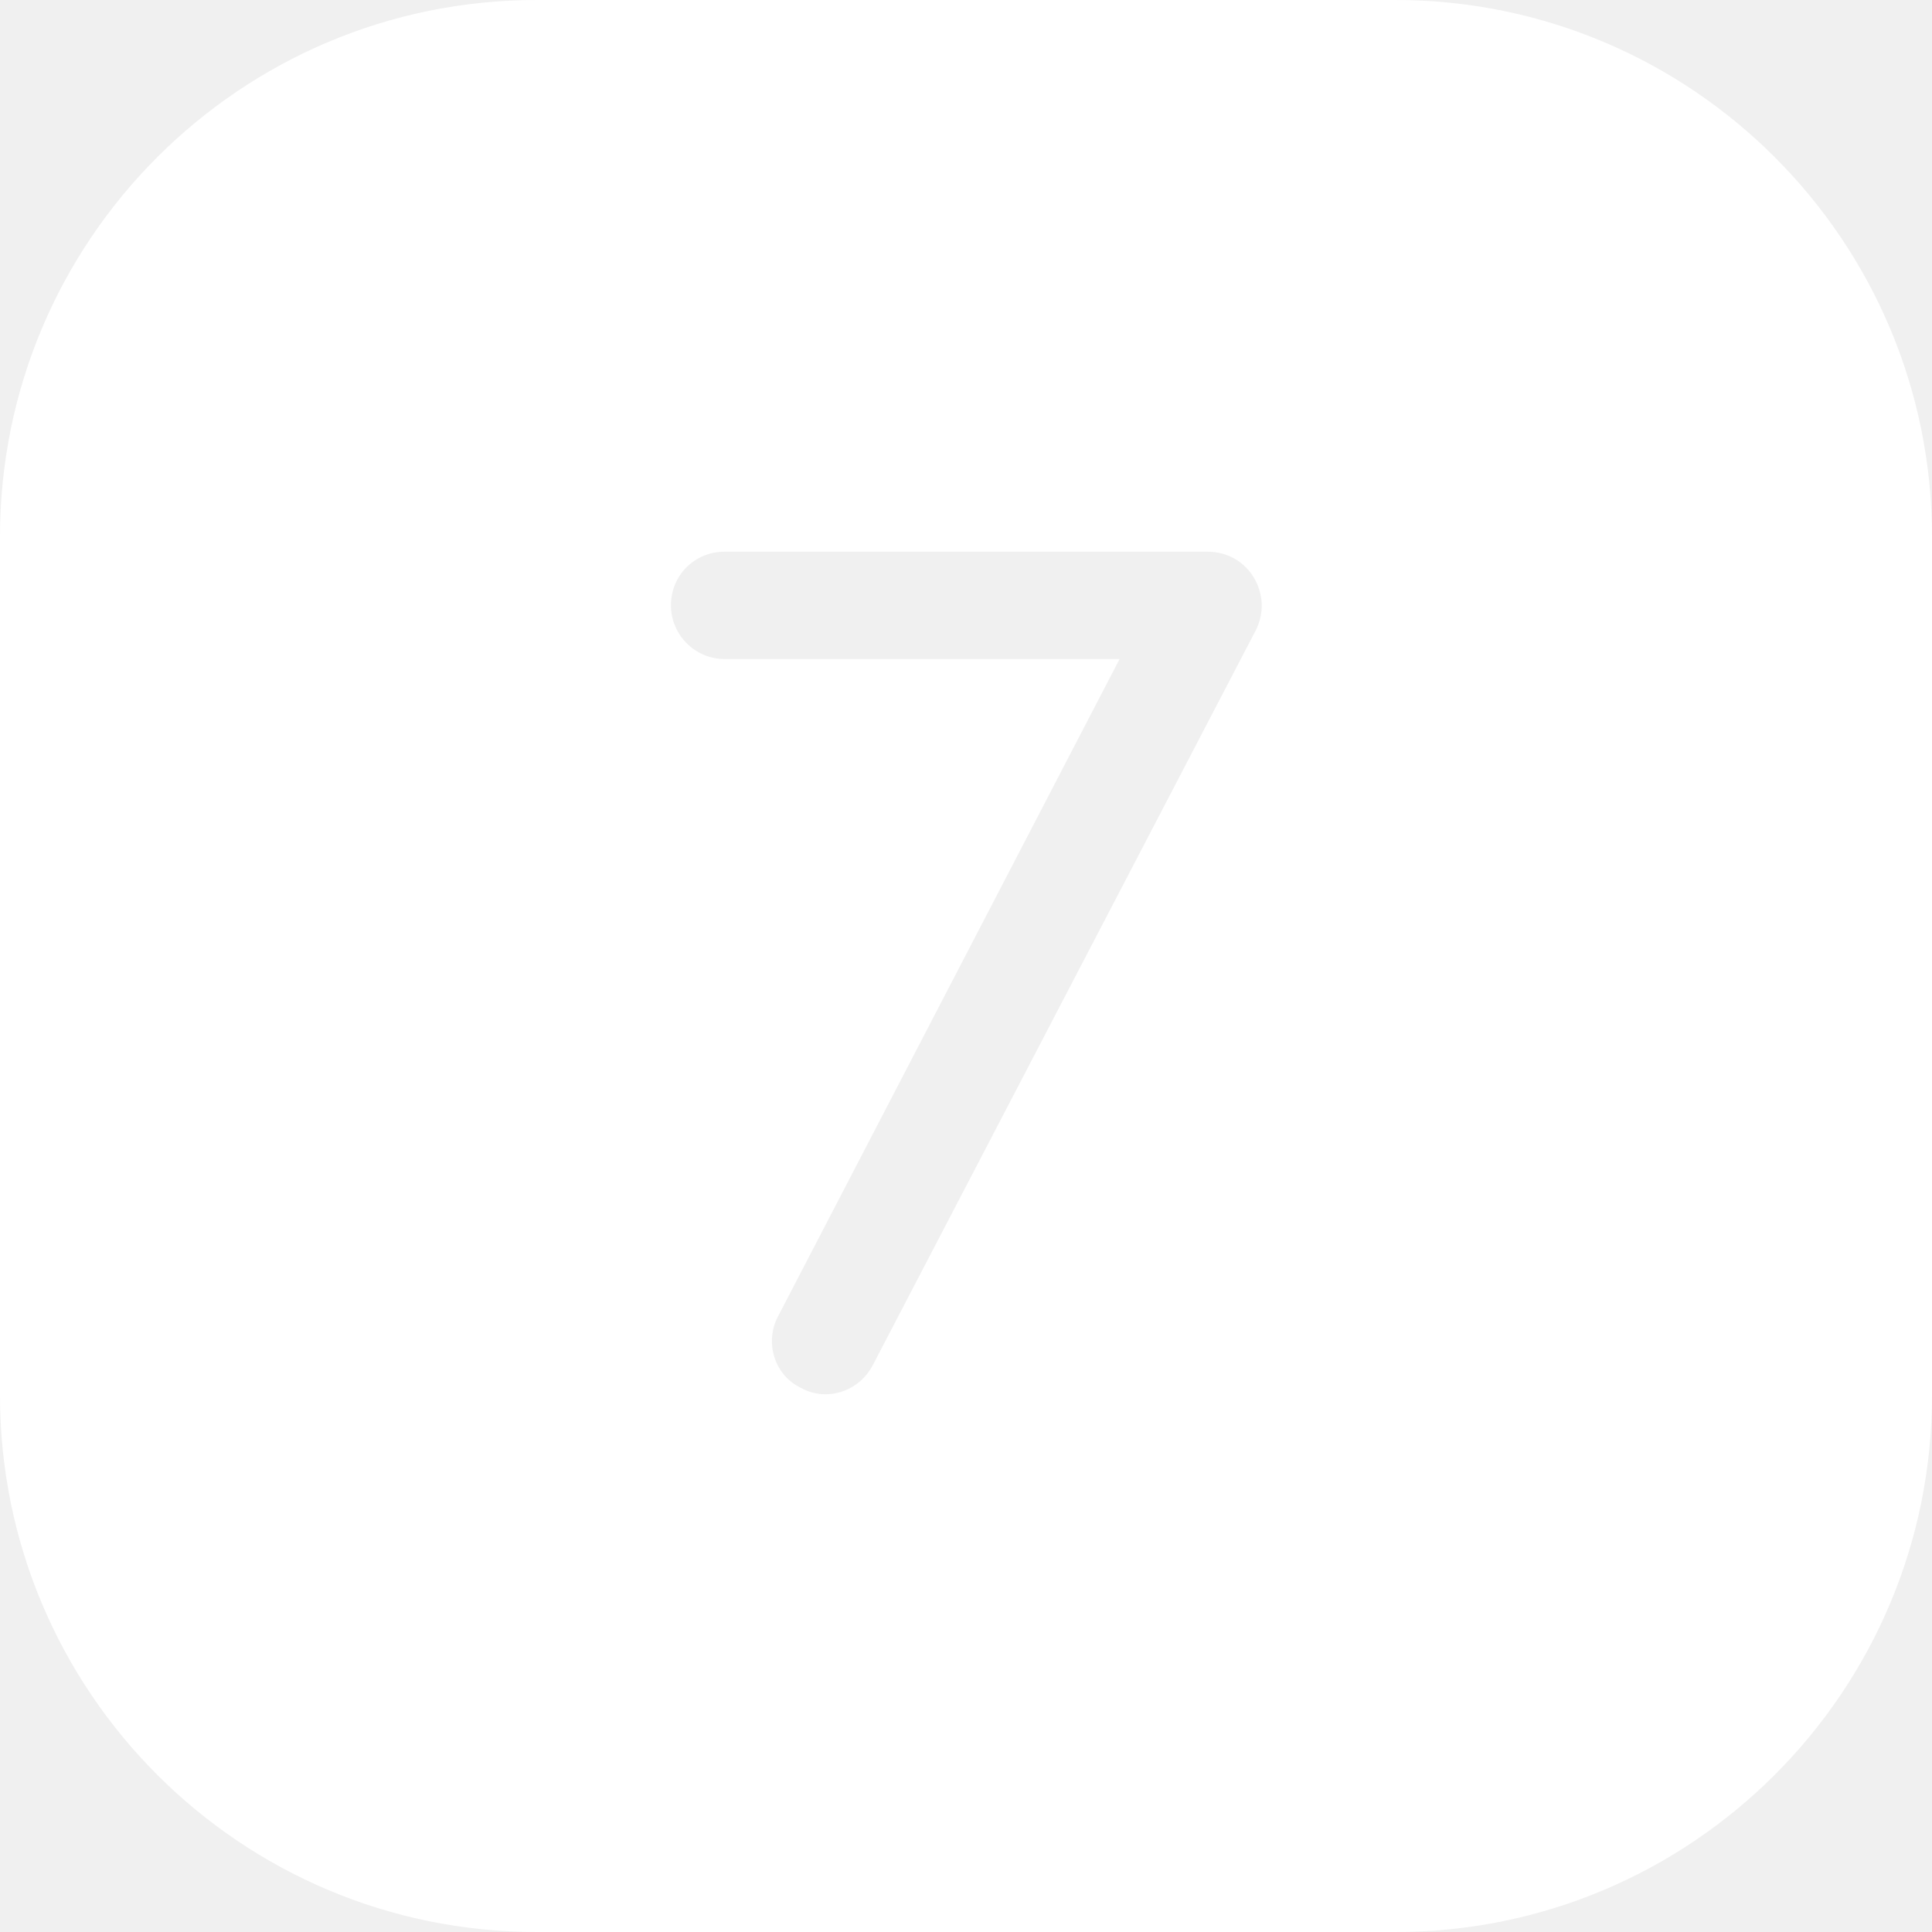
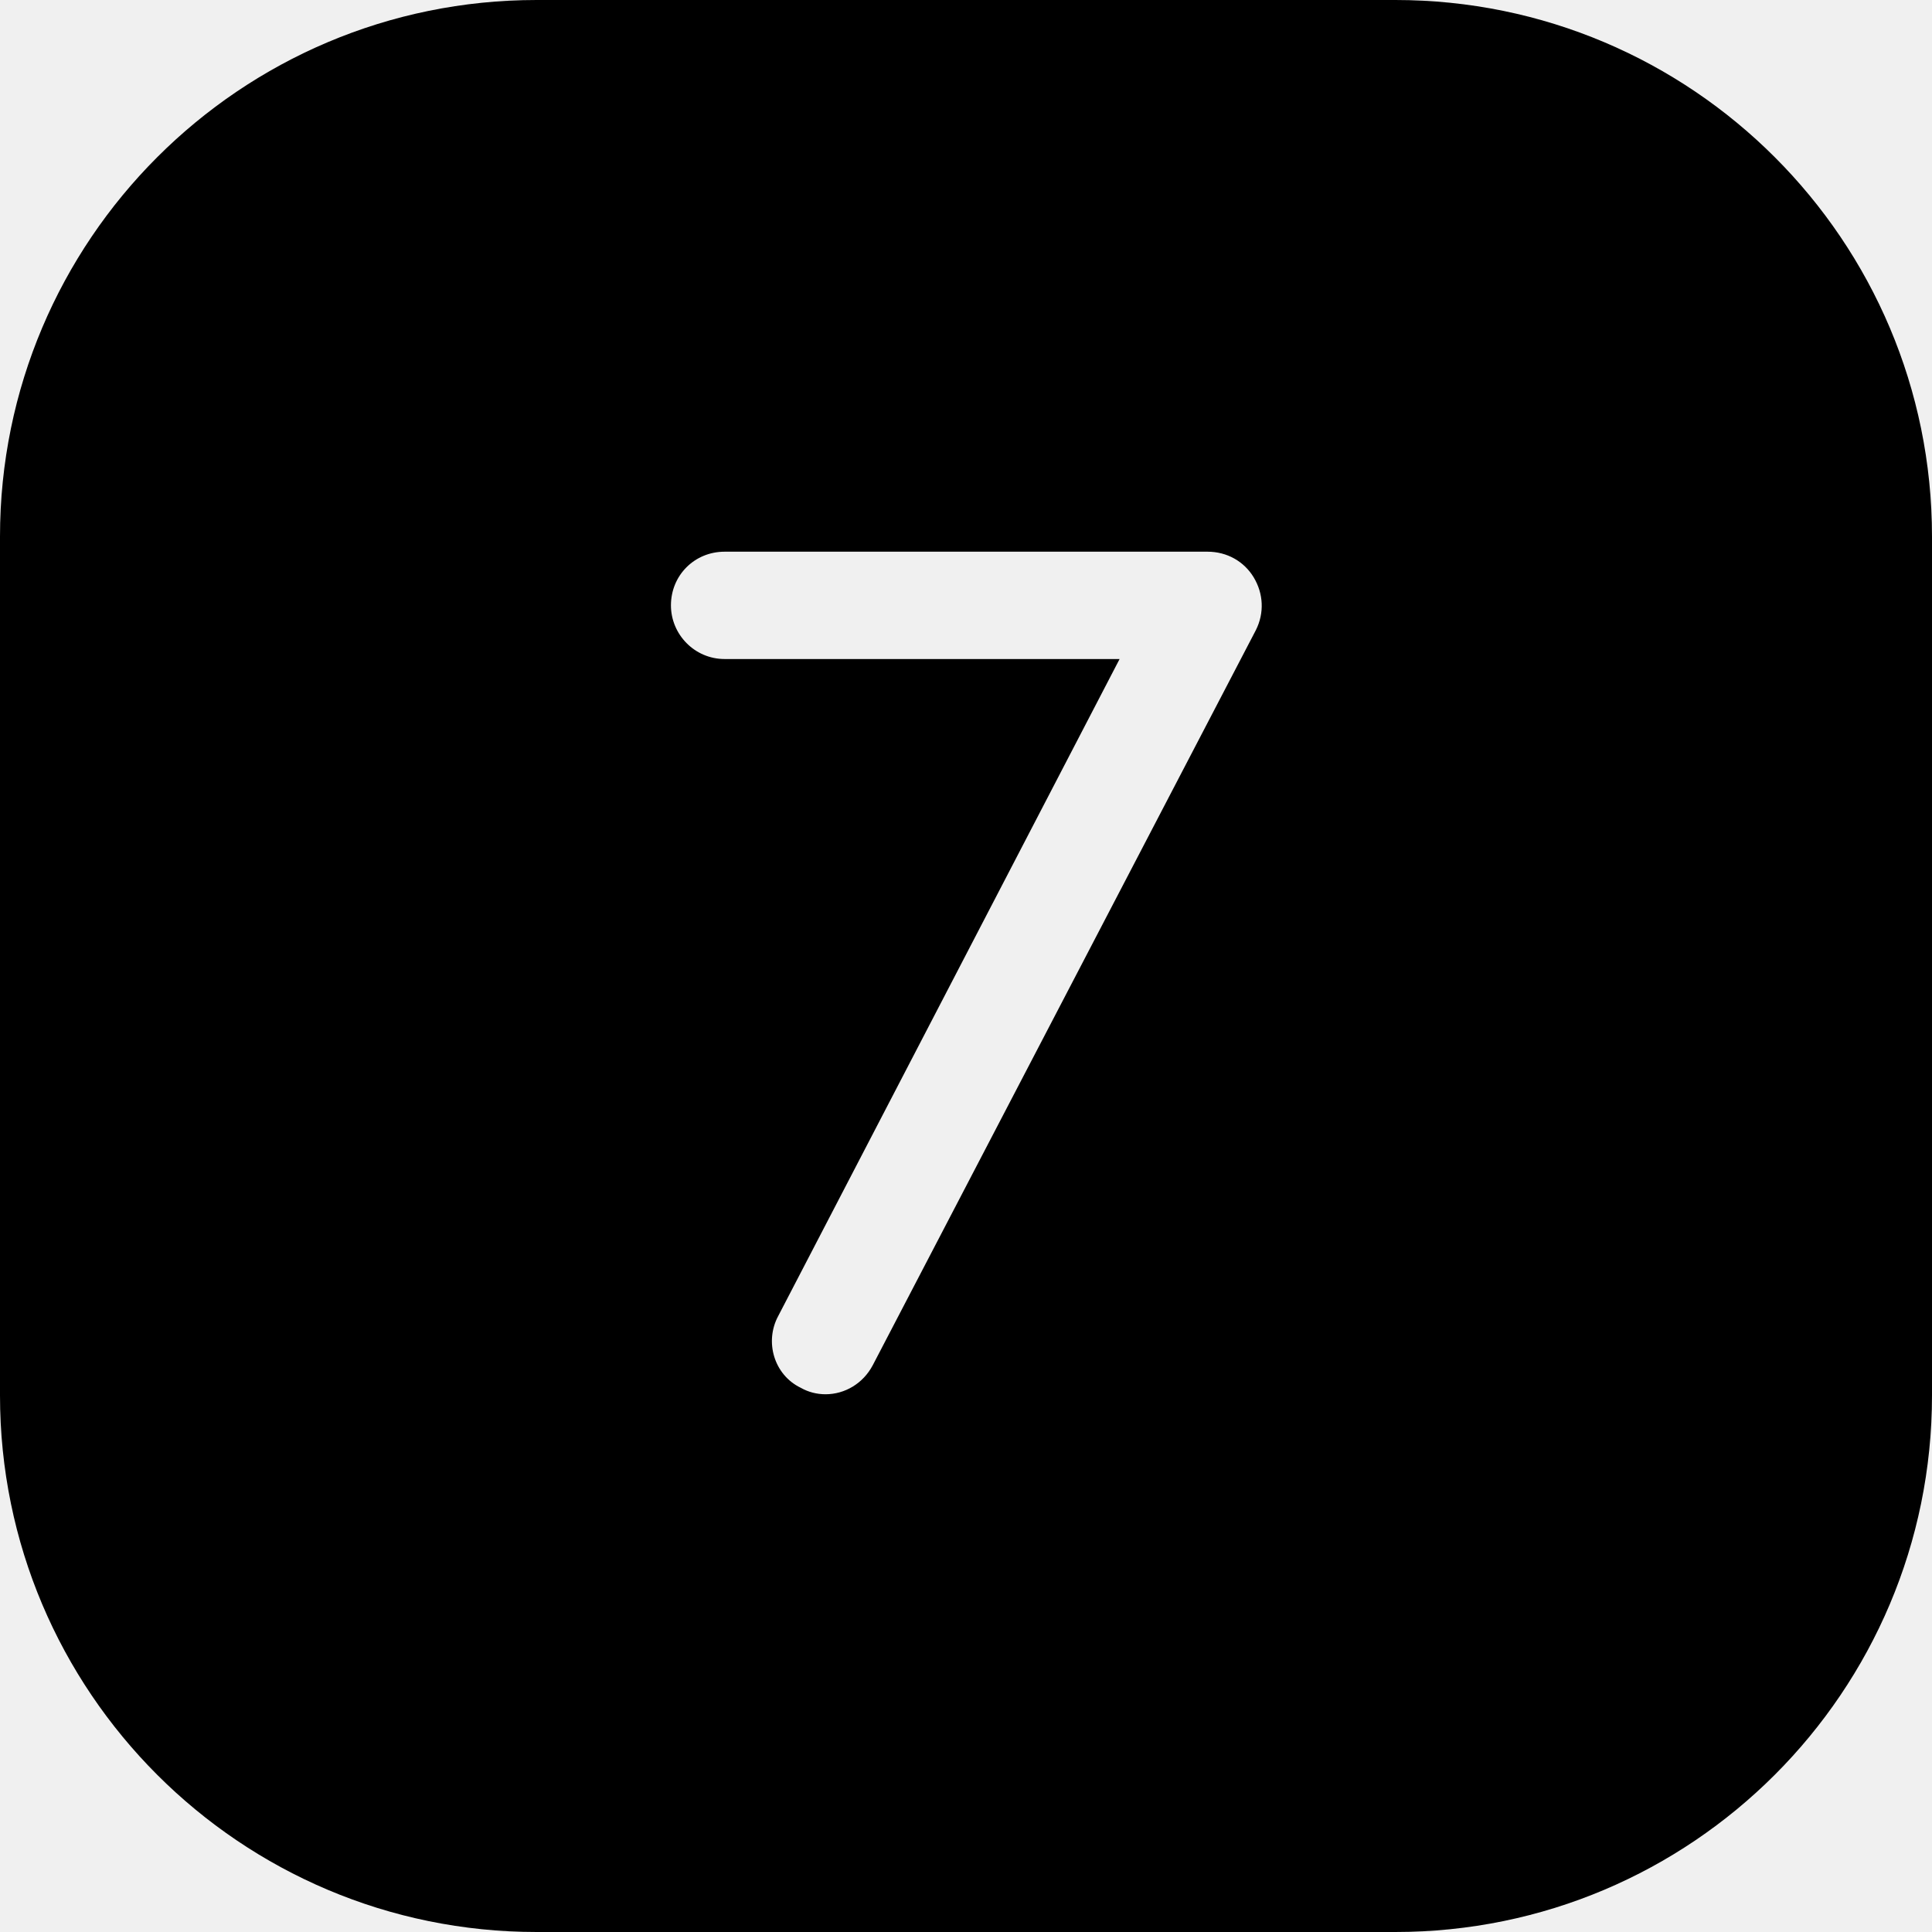
- <svg xmlns="http://www.w3.org/2000/svg" width="18" height="18" viewBox="0 0 18 18" fill="none">
-   <path fill-rule="evenodd" clip-rule="evenodd" d="M5 0C2.239 0 0 2.239 0 5V13C0 15.761 2.239 18 5 18H13C15.761 18 18 15.761 18 13V5C18 2.239 15.761 0 13 0H5ZM7.461 12.93C7.531 12.97 7.611 12.99 7.691 12.99C7.871 12.99 8.041 12.89 8.131 12.72L11.701 5.87C11.781 5.71 11.771 5.53 11.681 5.38C11.591 5.23 11.431 5.14 11.251 5.14H6.751C6.471 5.14 6.251 5.36 6.251 5.64C6.251 5.91 6.471 6.14 6.751 6.14H10.431L7.251 12.26C7.121 12.5 7.211 12.81 7.461 12.93Z" fill="white" />
+ <svg xmlns="http://www.w3.org/2000/svg" width="1em" height="1em" viewBox="0 0 18 18" fill="none">
+   <path fill-rule="evenodd" clip-rule="evenodd" d="M5 0C2.239 0 0 2.239 0 5V13C0 15.761 2.239 18 5 18H13C15.761 18 18 15.761 18 13V5C18 2.239 15.761 0 13 0H5ZM7.461 12.93C7.531 12.97 7.611 12.99 7.691 12.99C7.871 12.99 8.041 12.89 8.131 12.72L11.701 5.87C11.781 5.71 11.771 5.53 11.681 5.38C11.591 5.23 11.431 5.14 11.251 5.14H6.751C6.471 5.14 6.251 5.36 6.251 5.64C6.251 5.91 6.471 6.14 6.751 6.14H10.431L7.251 12.26C7.121 12.5 7.211 12.81 7.461 12.93Z" fill="currentColor" />
</svg>
